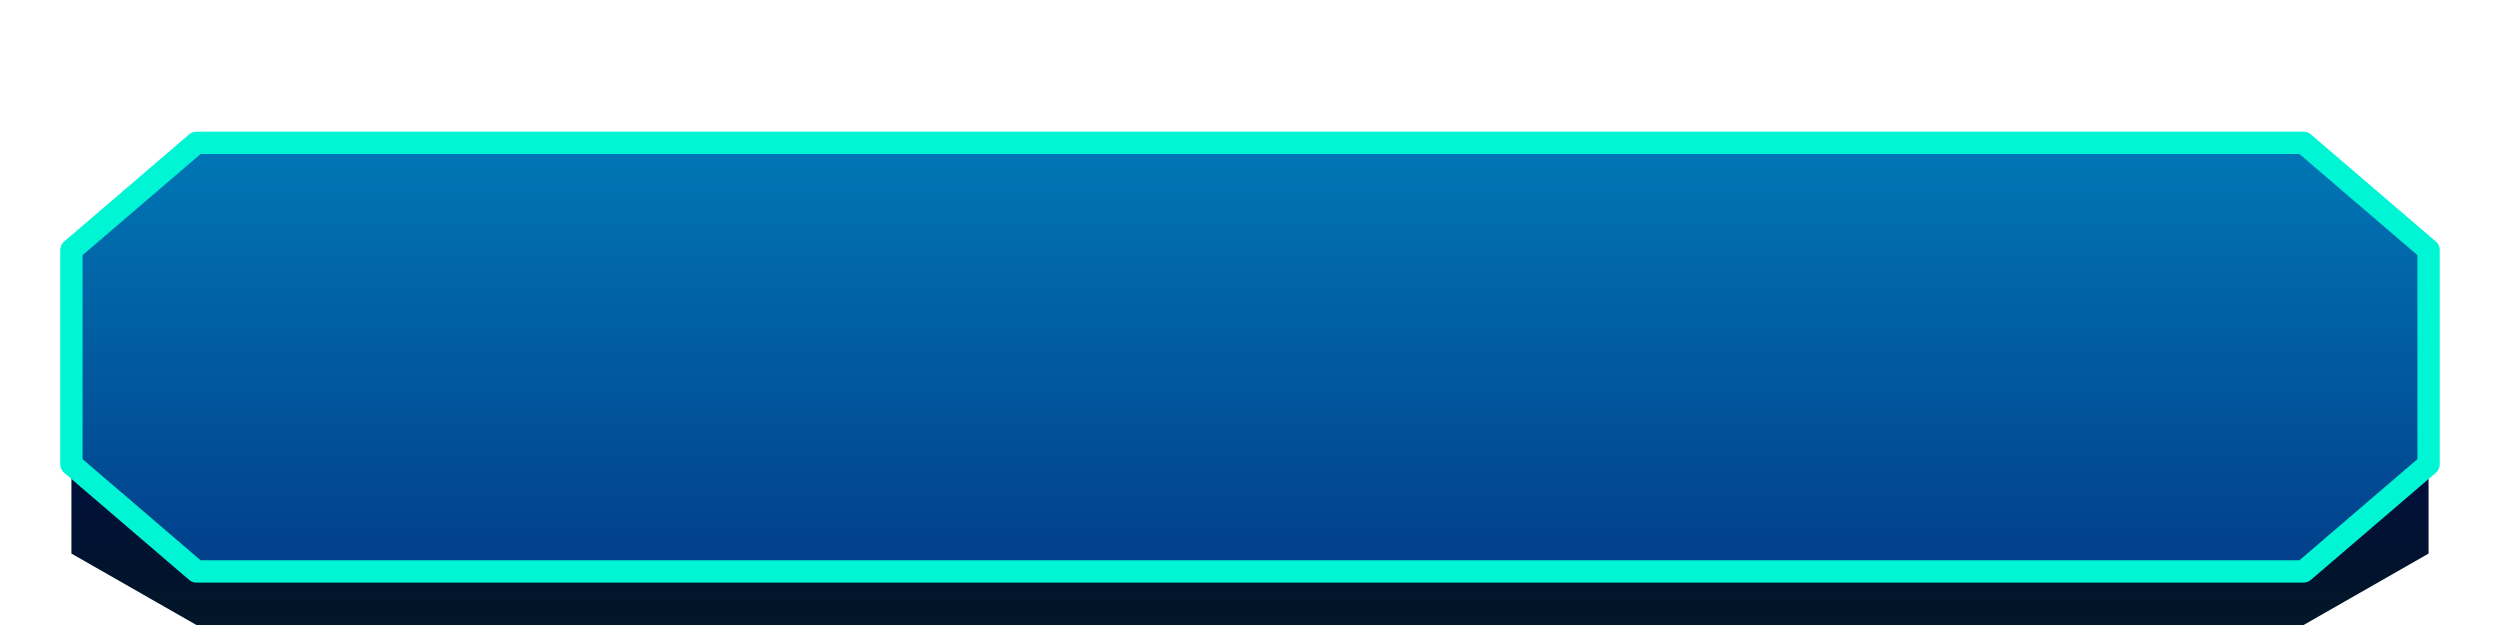
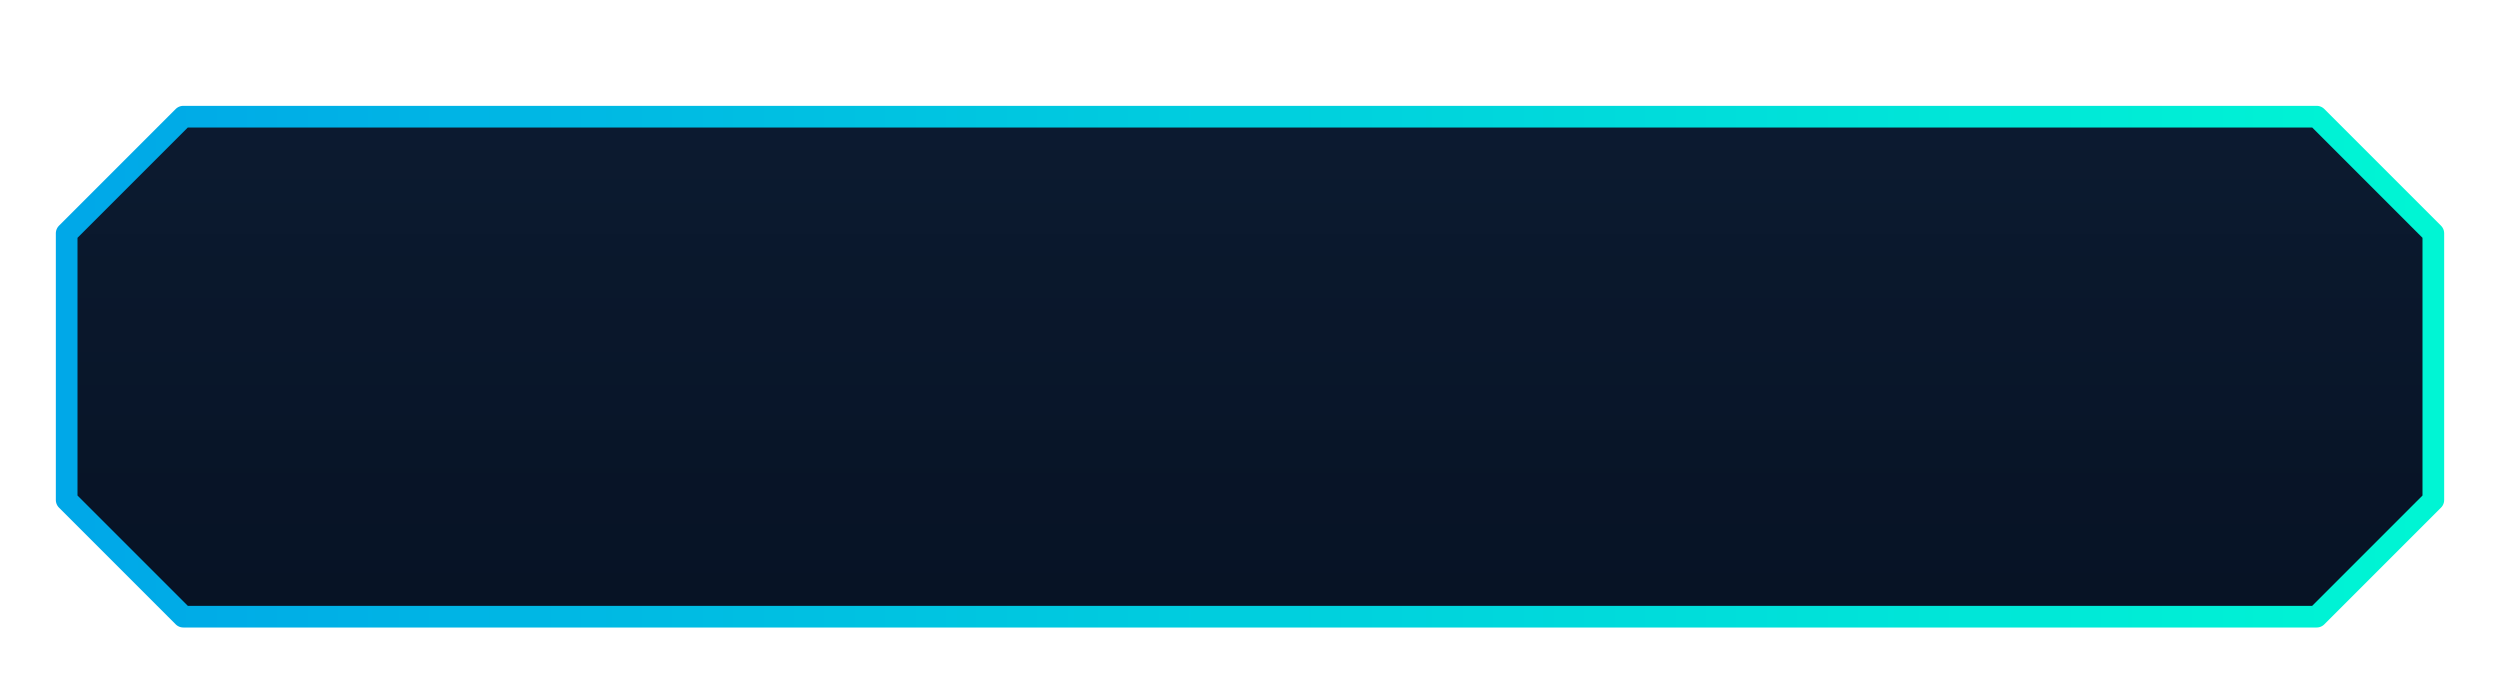
- <svg xmlns="http://www.w3.org/2000/svg" viewBox="0 0 280 72" width="280" height="72">
+ <svg xmlns="http://www.w3.org/2000/svg" viewBox="0 0 300 84" width="300" height="84">
  <defs>
-     <linearGradient id="btn_menu_bg_p" x1="0%" y1="0%" x2="0%" y2="100%">
-       <stop offset="0%" stop-color="#0077b6" />
-       <stop offset="100%" stop-color="#023e8a" />
+     <linearGradient id="menu_bg_p" x1="0%" y1="0%" x2="0%" y2="100%">
+       <stop offset="0%" stop-color="#07162c" stop-opacity="0.98" />
+       <stop offset="100%" stop-color="#041022" stop-opacity="0.99" />
    </linearGradient>
-     <linearGradient id="btn_menu_base_p" x1="0%" y1="0%" x2="0%" y2="100%">
-       <stop offset="0%" stop-color="#03045e" />
-       <stop offset="100%" stop-color="#011627" />
+     <linearGradient id="menu_border_p" x1="0%" y1="0%" x2="100%" y2="0%">
+       <stop offset="0%" stop-color="#00a8e8" />
+       <stop offset="100%" stop-color="#00f5d4" />
    </linearGradient>
  </defs>
-   <path d="M 22 22 L 258 22 L 272 34 L 272 62 L 258 70 L 22 70 L 8 62 L 8 34 Z" fill="url(#btn_menu_base_p)" />
-   <path d="M 22 16 L 258 16 L 272 28 L 272 52 L 258 64 L 22 64 L 8 52 L 8 28 Z" fill="url(#btn_menu_bg_p)" stroke="#00f5d4" stroke-width="2.5" stroke-linejoin="round" />
+   <polygon points="22,14 278,14 292,28 292,60 278,74 22,74 8,60 8,28" fill="url(#menu_bg_p)" stroke="url(#menu_border_p)" stroke-width="2.6" stroke-linejoin="round" />
</svg>
